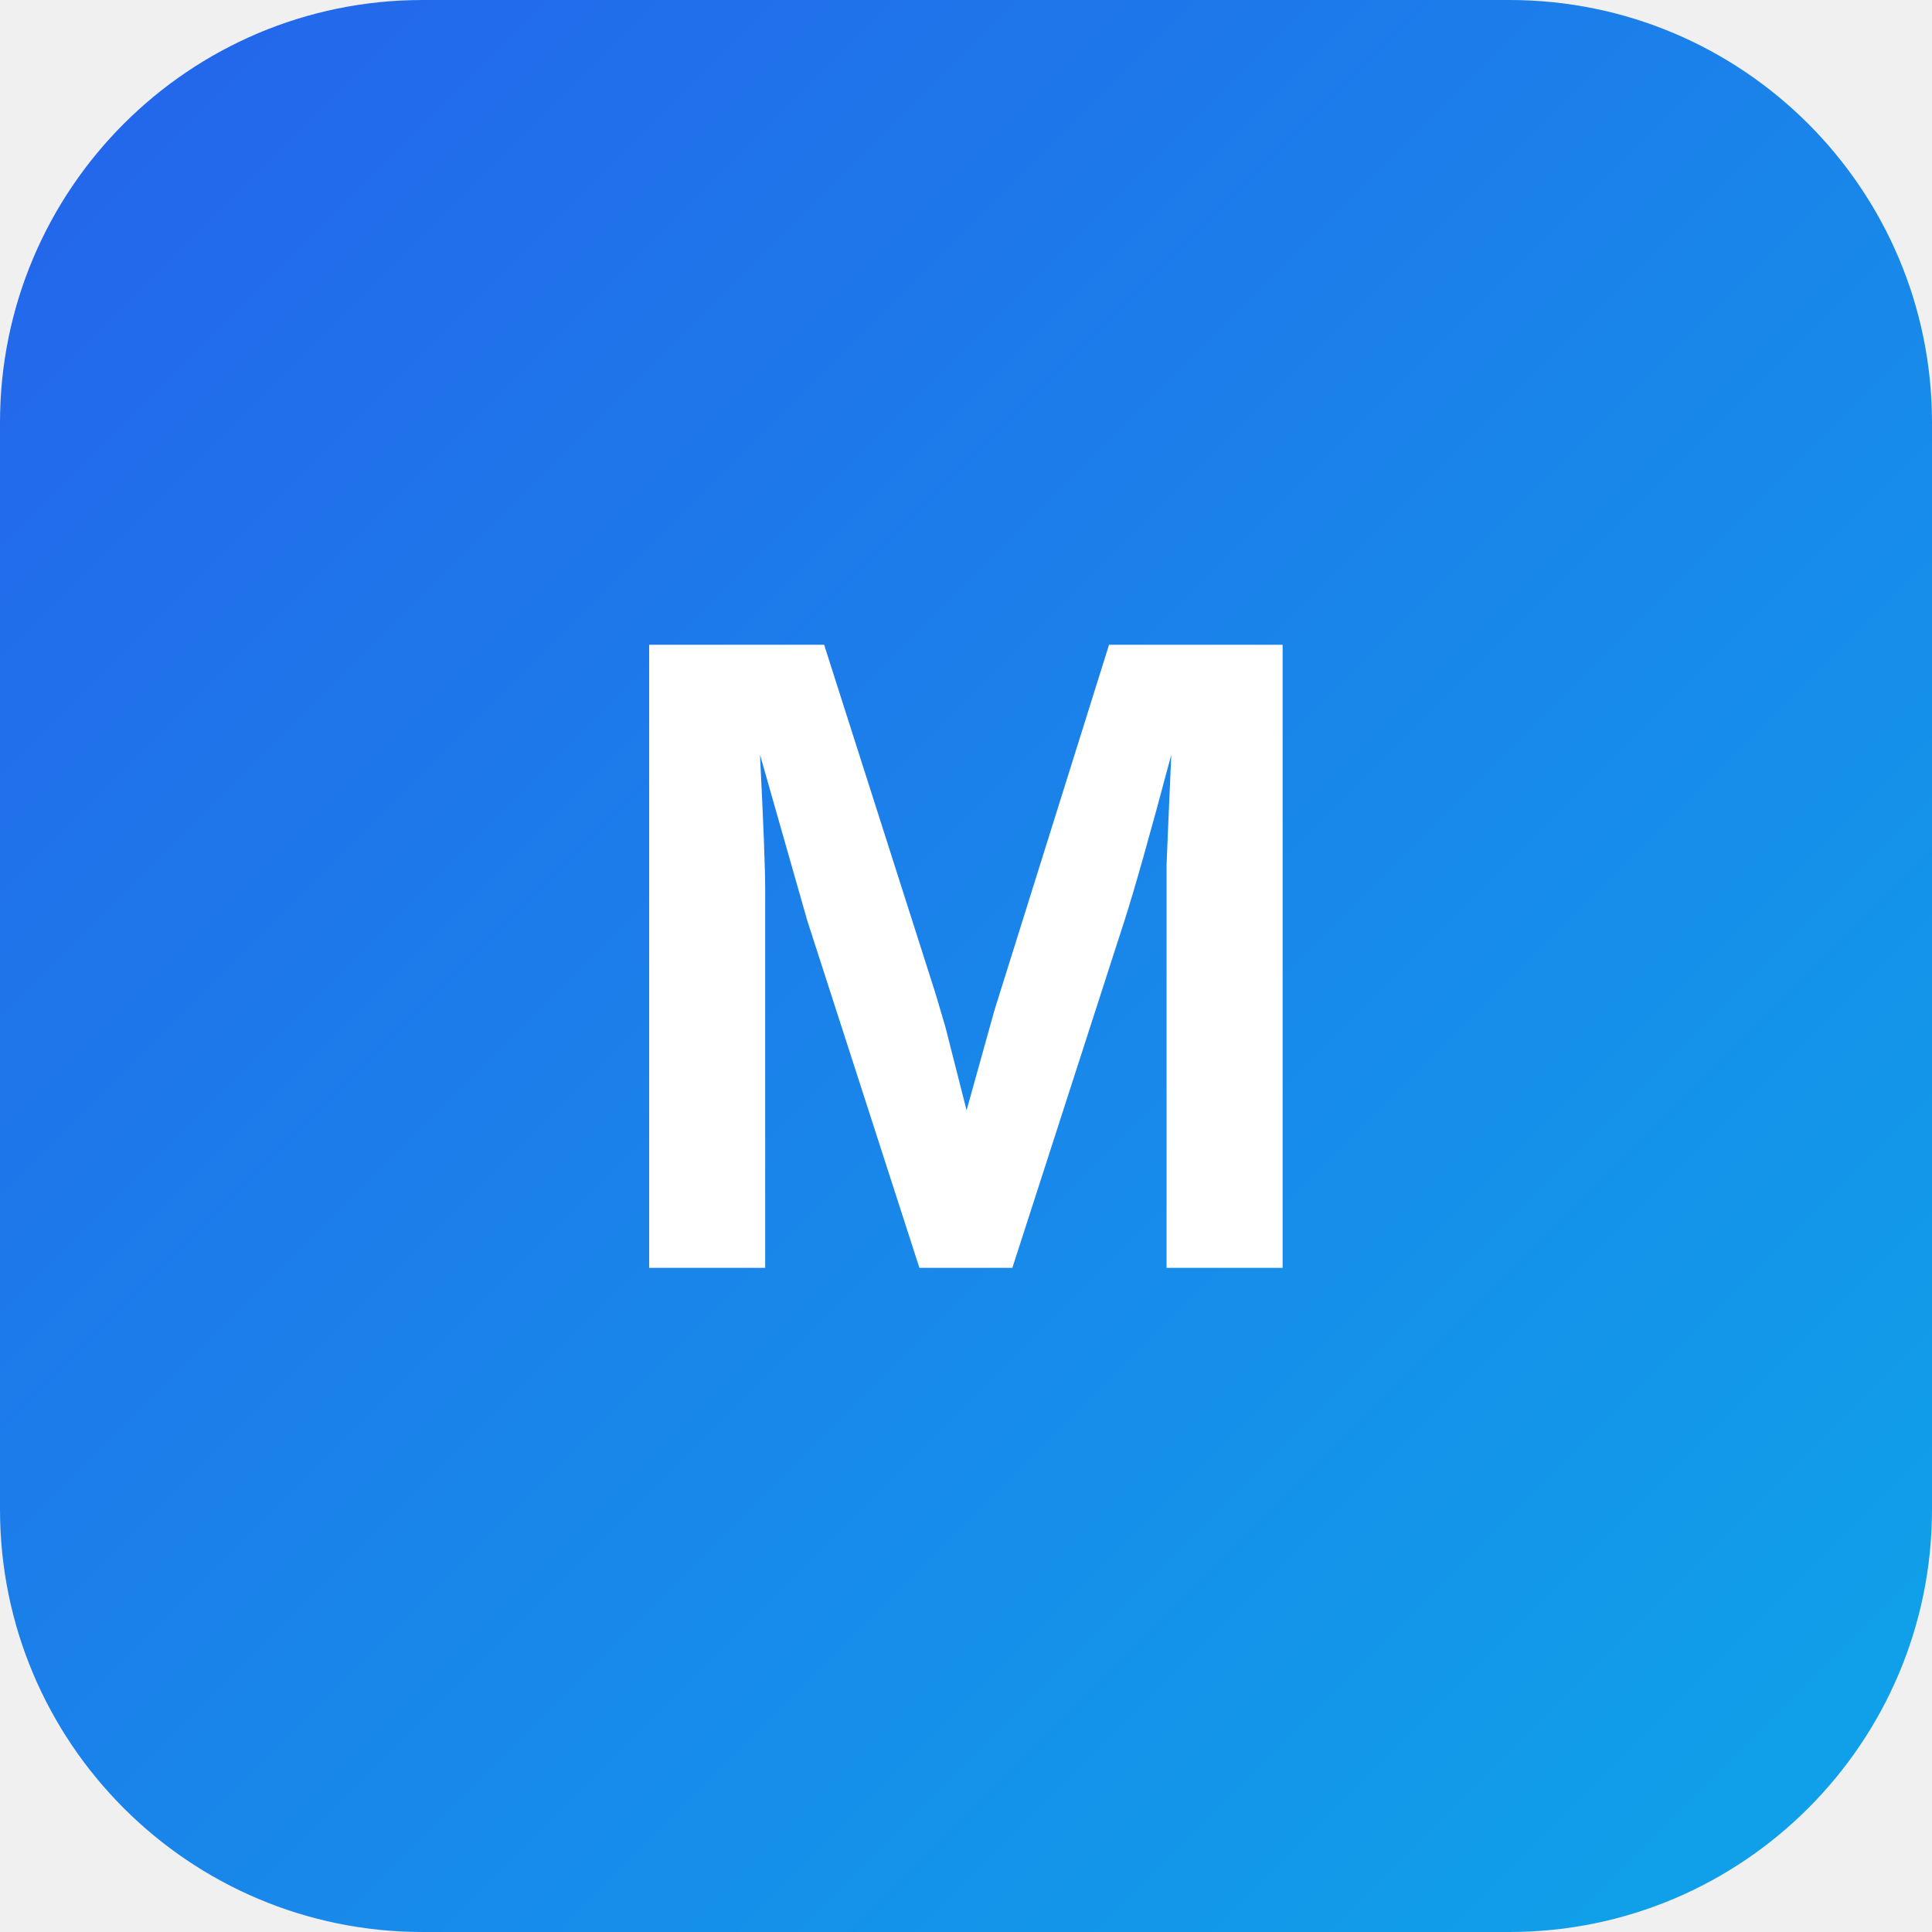
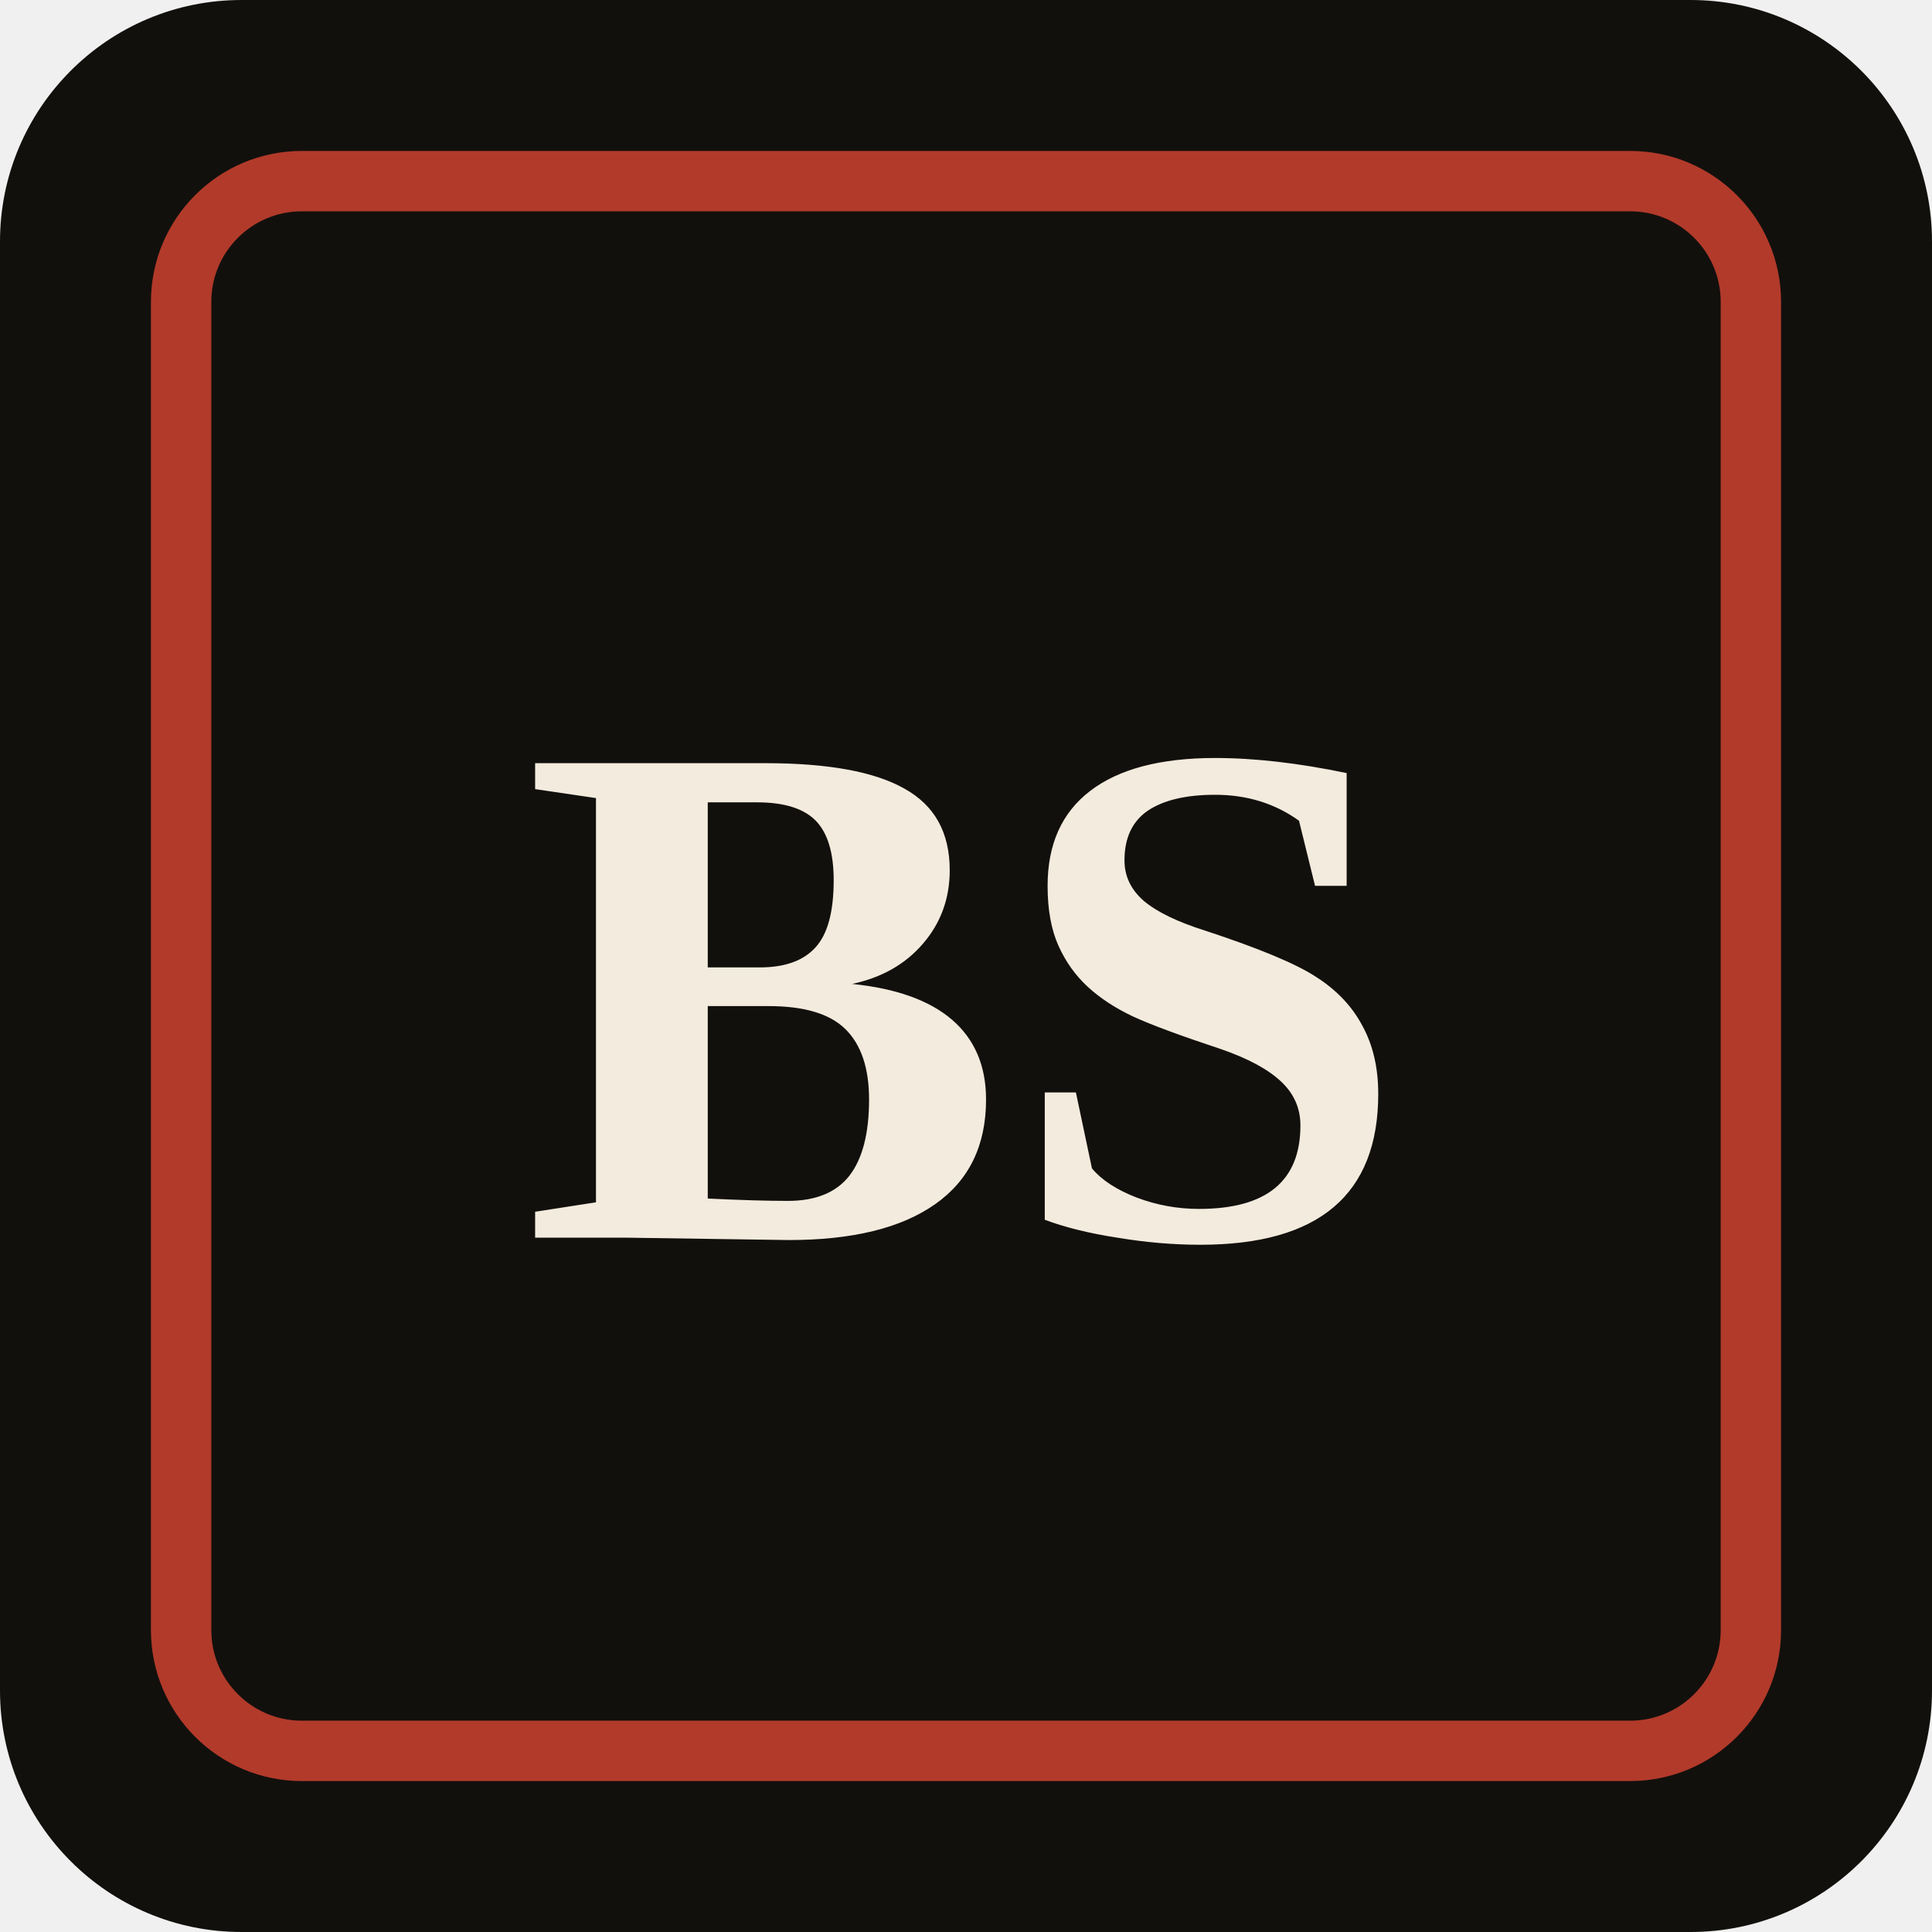
<svg xmlns="http://www.w3.org/2000/svg" viewBox="0 0 64 64">
-   <defs>
-     <linearGradient id="g" x1="0" y1="0" x2="1" y2="1">
-       <stop offset="0" stop-color="#2563eb" />
-       <stop offset="1" stop-color="#0ea5e9" />
-     </linearGradient>
-   </defs>
-   <rect width="64" height="64" rx="14" fill="url(#g)" />
-   <text x="32" y="42" font-family="Space Grotesk, Arial, sans-serif" font-size="30" font-weight="700" fill="#ffffff" text-anchor="middle">M</text>
+   <rect width="64" height="64" rx="8" fill="#12100D" />
+   <rect x="6" y="6" width="52" height="52" rx="4" fill="none" stroke="#B23A2A" stroke-width="2" />
+   <text x="32" y="41" text-anchor="middle" font-family="Georgia, 'Times New Roman', serif" font-size="24" font-weight="700" fill="#F3EBDD">BS</text>
</svg>
